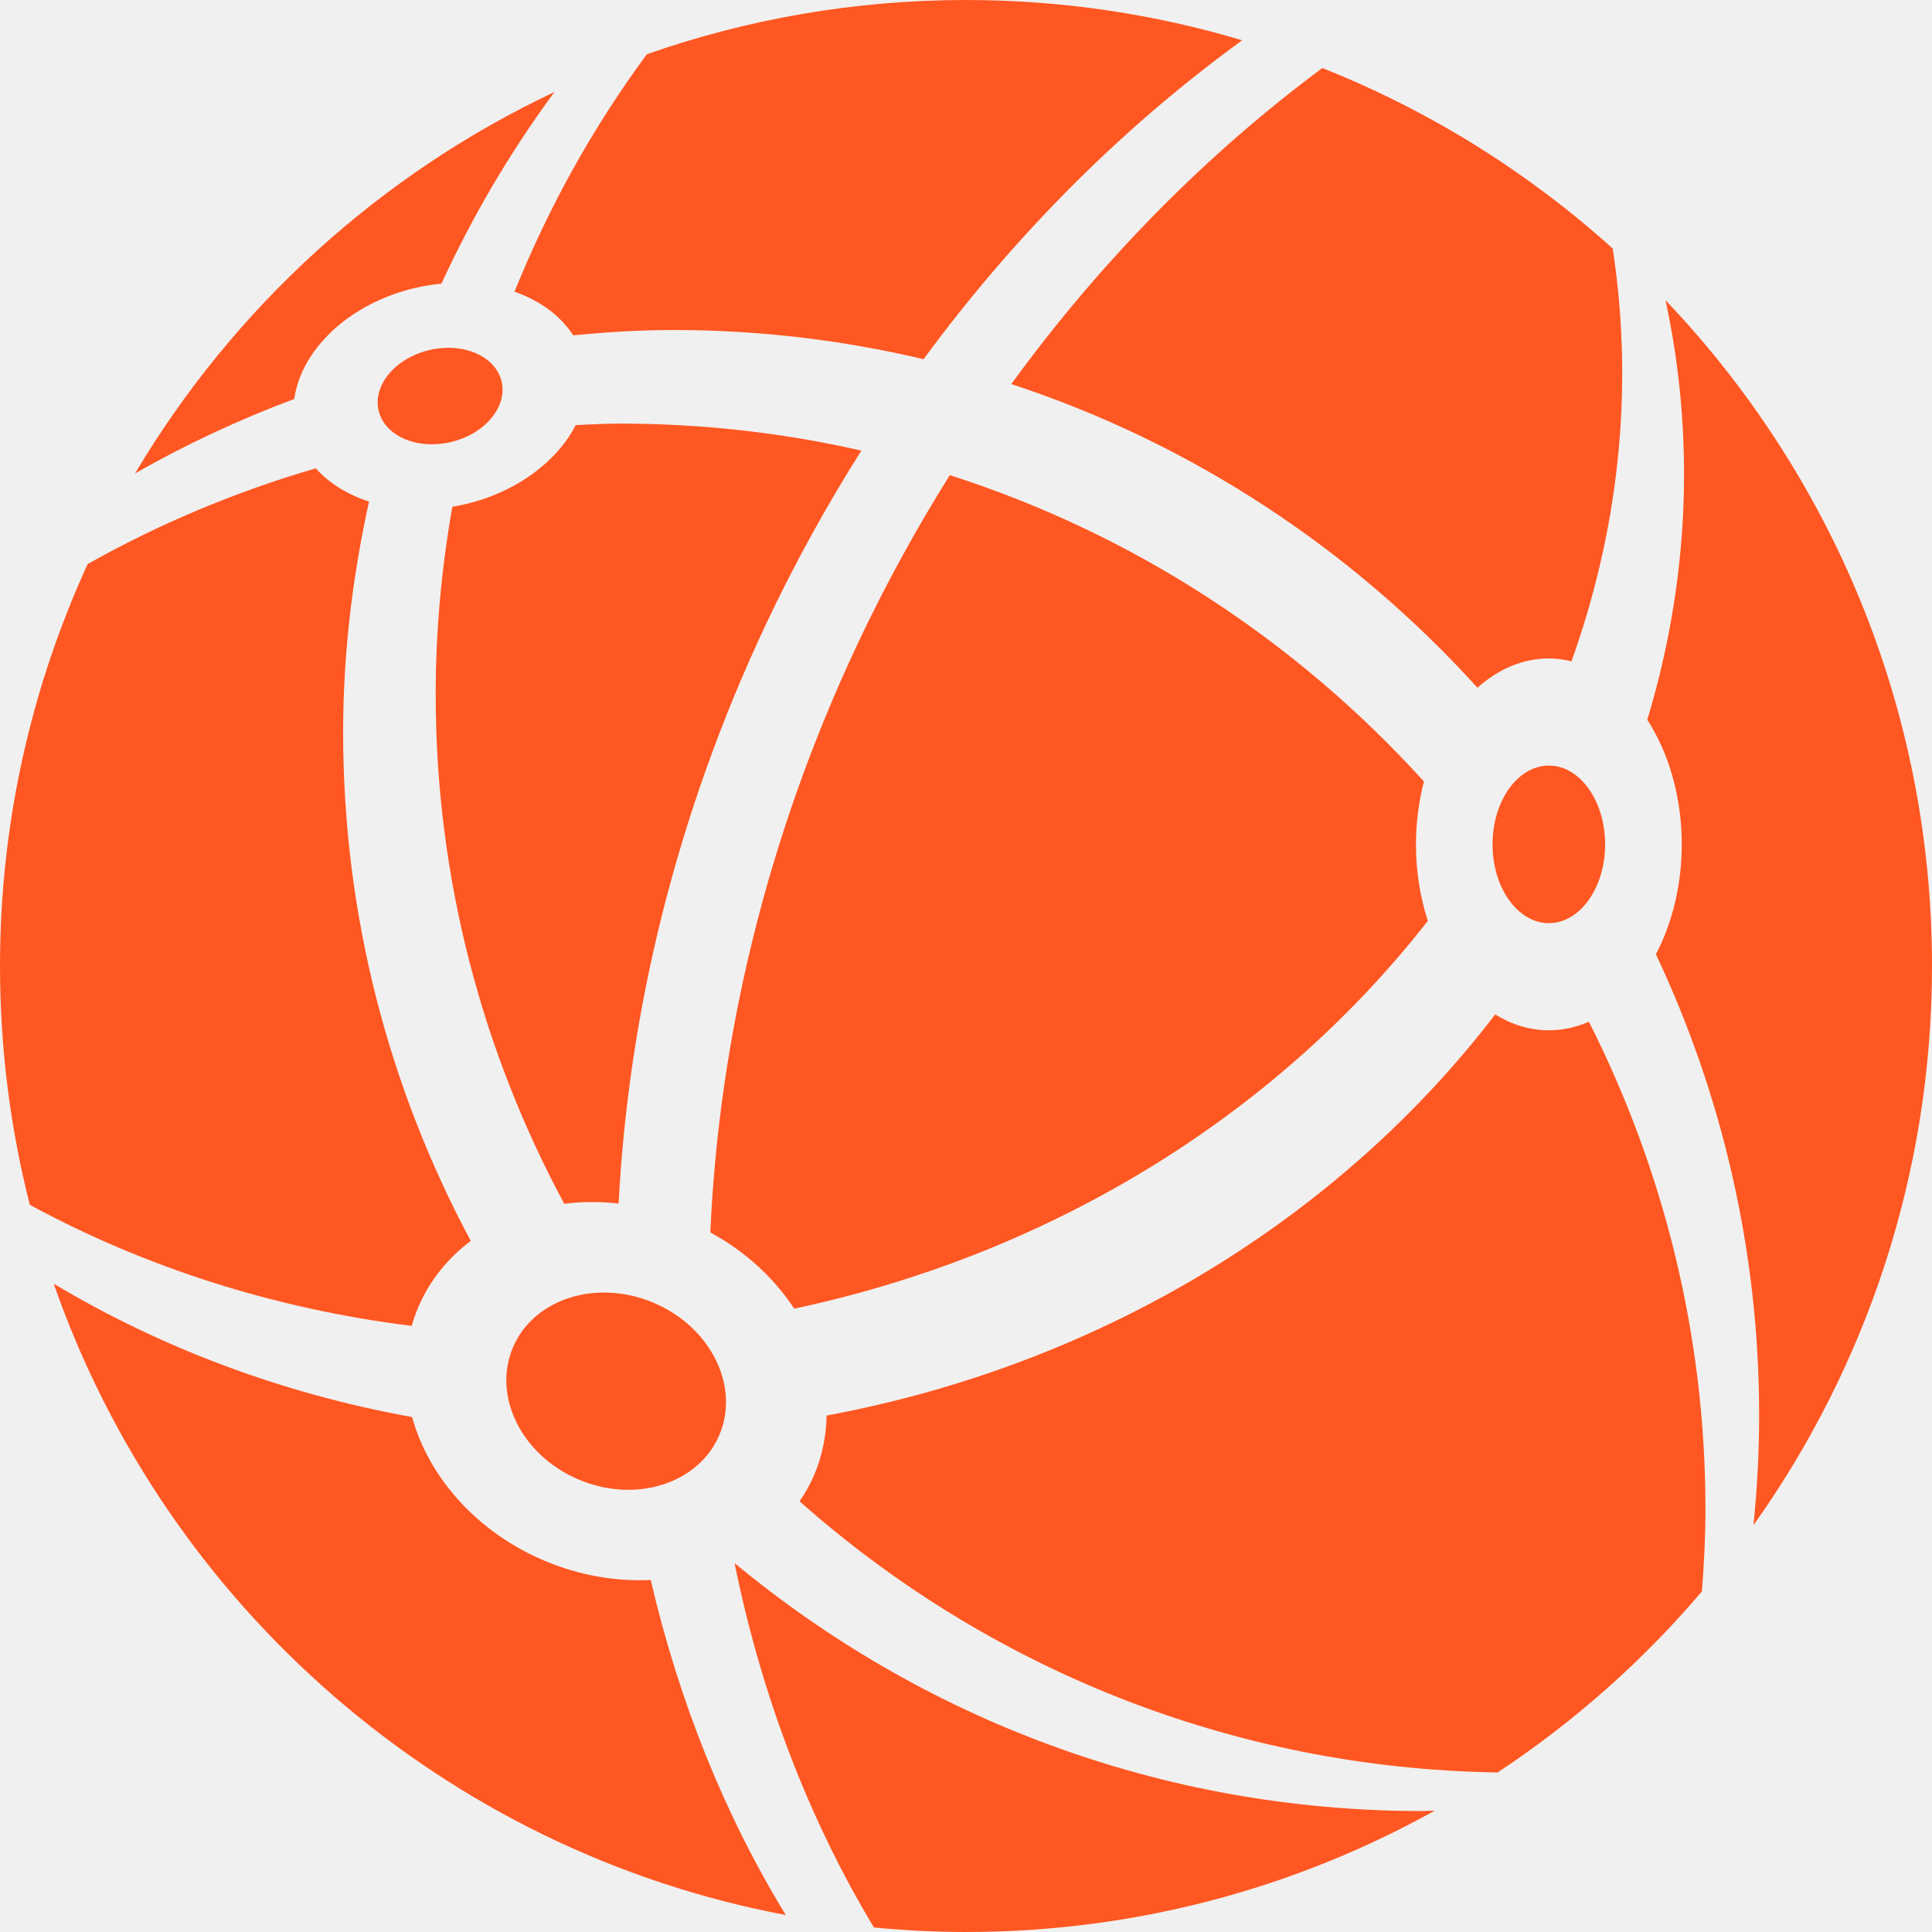
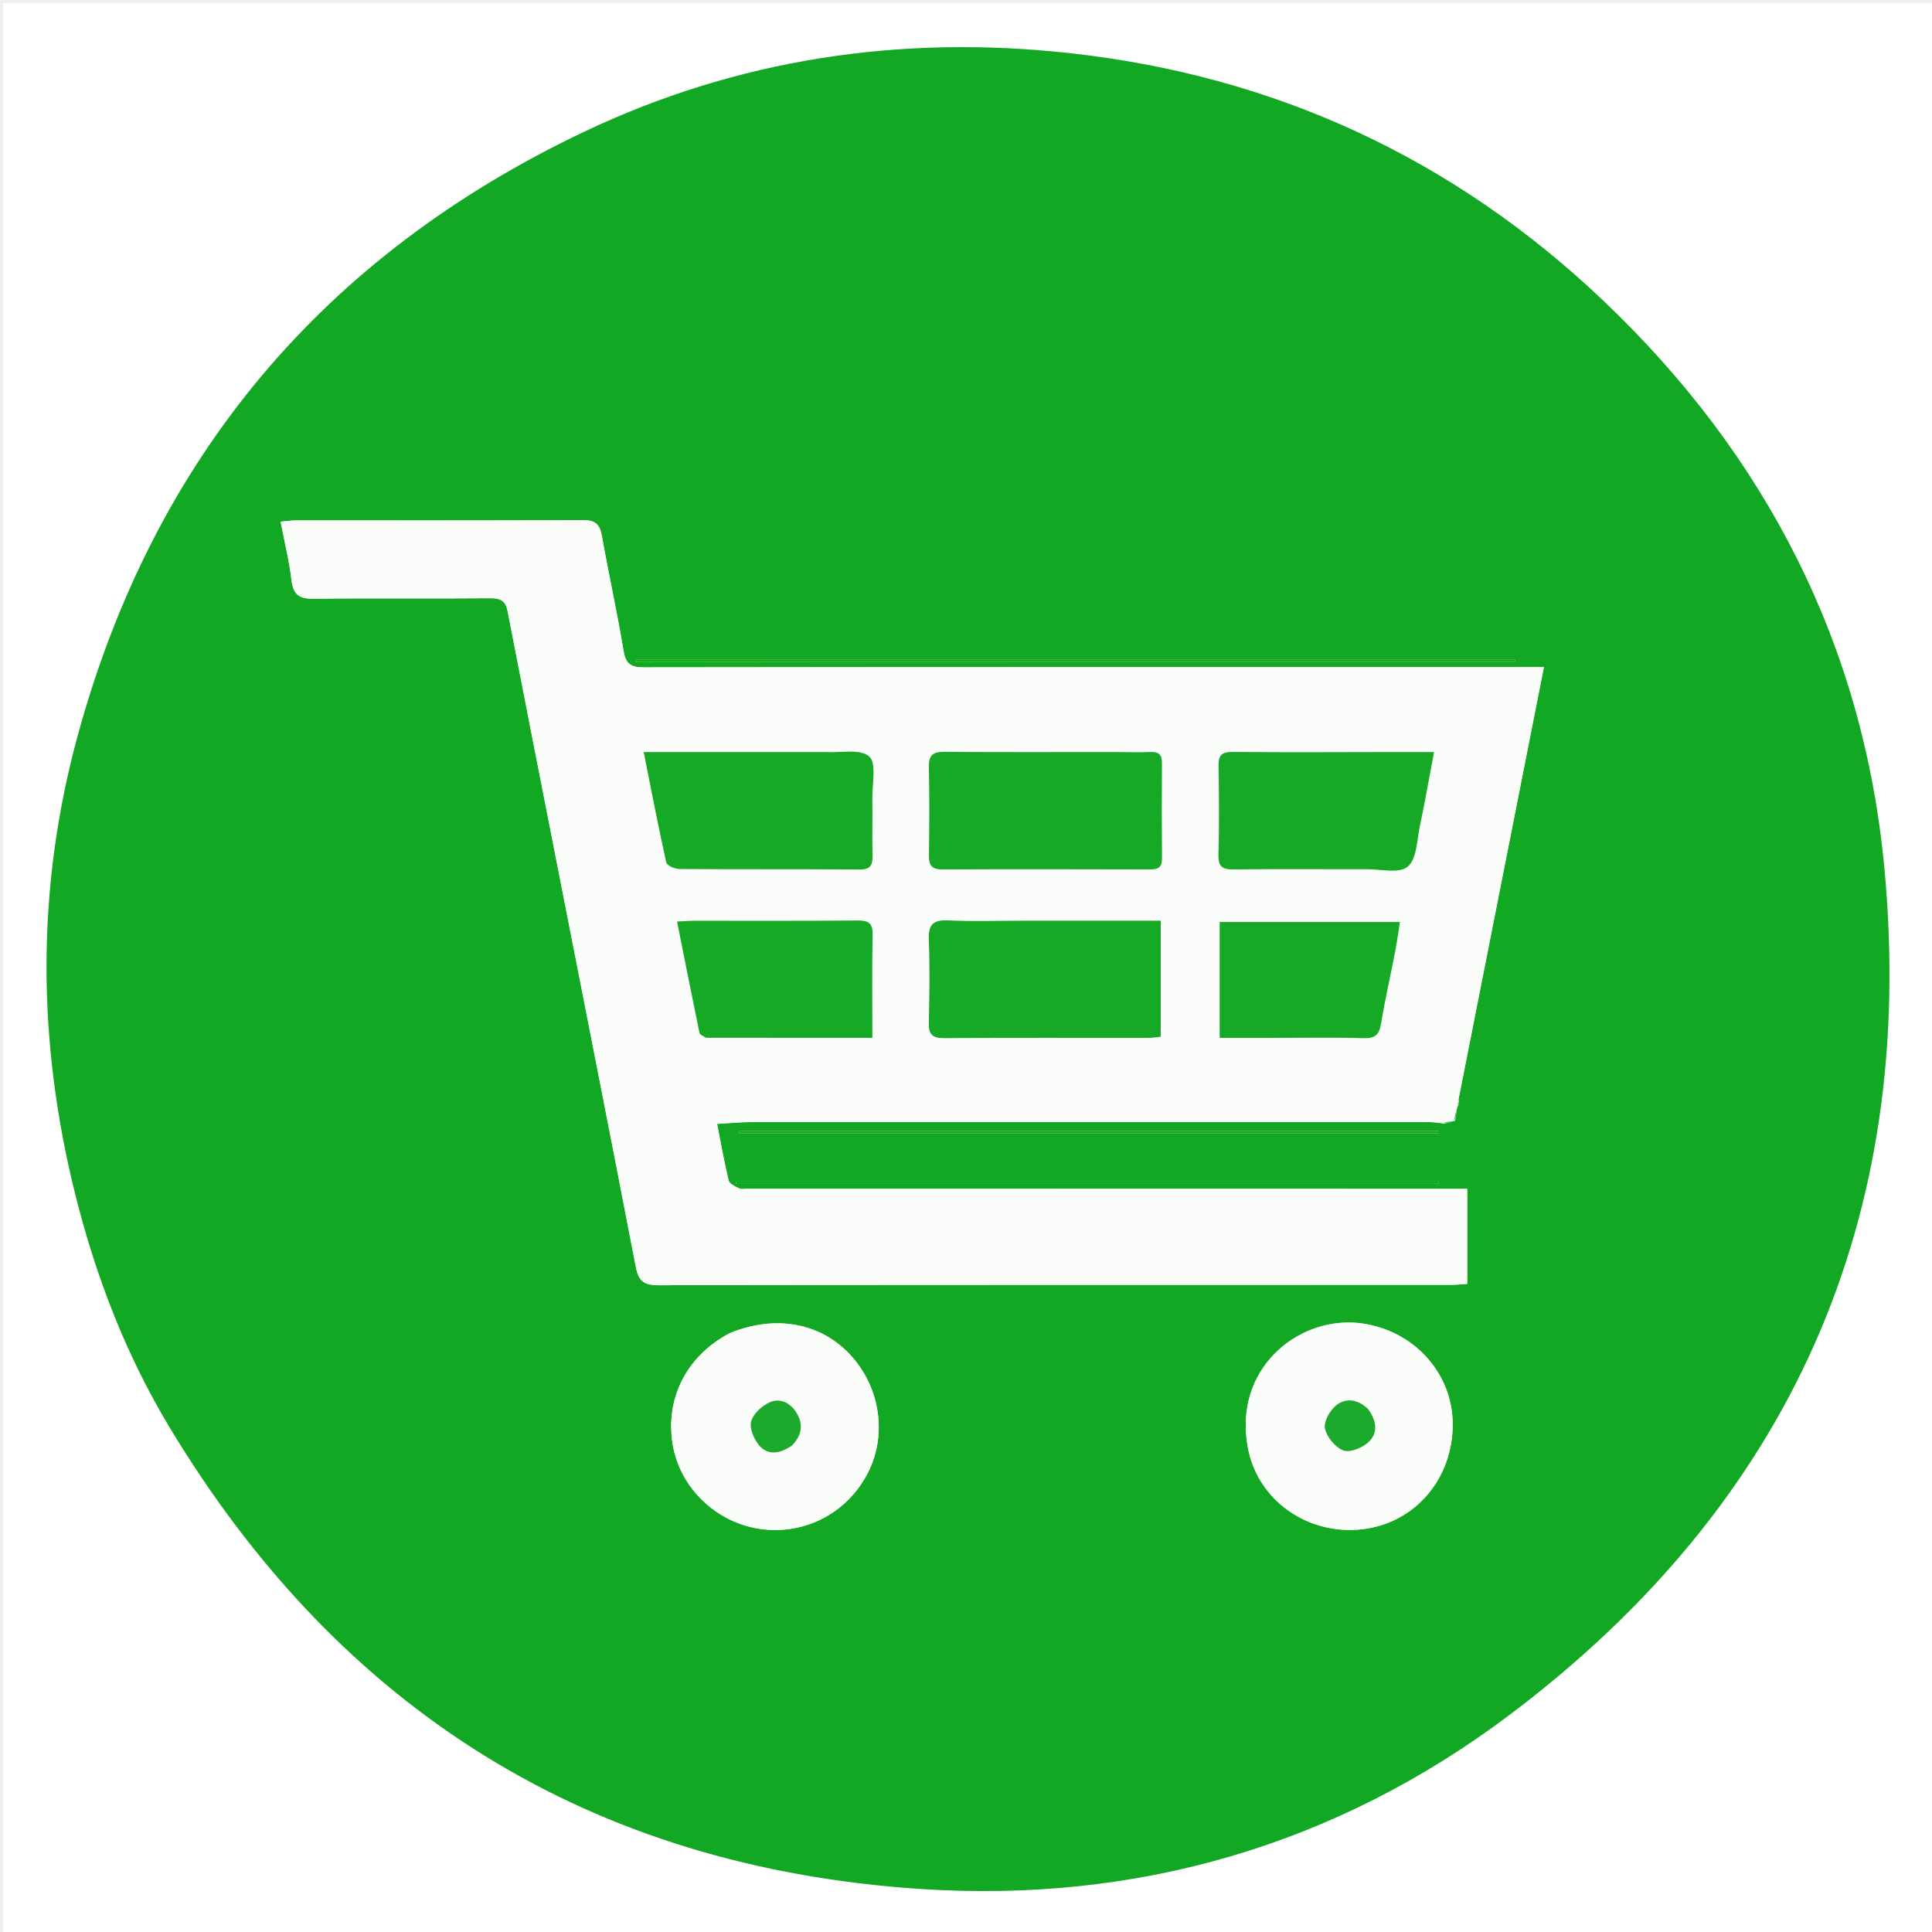
- <svg xmlns="http://www.w3.org/2000/svg" width="140" height="140" viewBox="0 0 140 140" fill="none">
-   <g clip-path="url(#clip0_109_2)">
-     <path d="M73.281 27.831C86.41 32.136 97.992 39.823 107.062 49.836C108.556 48.498 110.328 47.714 112.235 47.714C112.795 47.714 113.342 47.795 113.874 47.923C117.232 38.552 118.425 28.456 116.891 18.191C116.883 18.128 116.865 18.068 116.856 18.004C110.728 12.481 103.62 8.028 95.822 4.93C87.496 11.111 79.845 18.812 73.281 27.831Z" fill="#FF5722" />
-     <path d="M41.536 24.297C43.937 24.071 46.358 23.914 48.819 23.914C55.055 23.914 61.112 24.654 66.925 26.029C73.644 16.885 81.489 9.111 90.013 2.919C83.673 1.026 76.956 0 69.999 0C61.893 0 54.115 1.394 46.875 3.929C42.985 9.195 39.77 14.98 37.283 21.138C39.118 21.778 40.616 22.869 41.536 24.297Z" fill="#FF5722" />
-     <path d="M33.758 36.525C33.43 36.603 33.104 36.666 32.78 36.719C32.001 41.136 31.571 45.673 31.571 50.313C31.571 63.679 34.969 76.233 40.887 87.23C42.163 87.064 43.489 87.064 44.828 87.212C45.54 73.406 48.981 59.103 55.479 45.288C57.561 40.861 59.891 36.652 62.419 32.653C56.794 31.371 50.939 30.695 44.923 30.695C43.847 30.695 42.784 30.756 41.718 30.804C40.376 33.421 37.468 35.642 33.758 36.525Z" fill="#FF5722" />
-     <path d="M68.825 34.431C66.4 38.309 64.155 42.38 62.144 46.658C55.531 60.716 52.095 75.274 51.473 89.304C54.038 90.698 56.103 92.628 57.554 94.83C76.67 90.758 92.769 80.435 103.466 66.731C102.918 65.039 102.606 63.166 102.606 61.188C102.606 59.586 102.818 58.054 103.182 56.63C93.978 46.468 82.192 38.703 68.825 34.431Z" fill="#FF5722" />
-     <path d="M30.303 94.738C31.132 92.778 32.464 91.164 34.114 89.921C28.227 78.942 24.864 66.407 24.864 53.077C24.864 47.324 25.552 41.74 26.741 36.345C25.178 35.841 23.845 35.016 22.883 33.936C17.07 35.635 11.525 37.958 6.352 40.873C2.286 49.744 0 59.604 0 70.001C0 75.976 0.753 81.773 2.161 87.307C10.484 91.821 19.869 94.846 29.834 96.079C29.963 95.628 30.116 95.18 30.303 94.738Z" fill="#FF5722" />
-     <path d="M112.235 74.659C110.851 74.659 109.536 74.245 108.348 73.508C97.267 87.986 80.201 98.794 59.901 102.574C59.87 104.028 59.59 105.479 59.003 106.87C58.712 107.555 58.347 108.19 57.943 108.794C71.453 120.769 89.117 128.143 108.521 128.439C114.059 124.782 119.043 120.358 123.326 115.321C123.478 113.35 123.584 111.366 123.584 109.355C123.584 96.638 120.503 84.663 115.138 74.037C114.221 74.439 113.246 74.659 112.235 74.659Z" fill="#FF5722" />
-     <path d="M53.229 113.268C55.171 122.836 58.576 131.772 63.328 139.674C65.526 139.88 67.748 140 70.001 140C82.332 140 93.908 136.801 103.97 131.205C103.651 131.208 103.339 131.235 103.022 131.235C84.087 131.233 66.749 124.474 53.229 113.268Z" fill="#FF5722" />
-     <path d="M39.46 113.097C34.519 111.01 31.068 107.032 29.861 102.687C20.459 100.985 11.661 97.671 3.893 93.023C12.027 116.379 32.179 134.097 56.942 138.772C52.48 131.475 49.199 123.265 47.153 114.489C44.652 114.611 42.015 114.177 39.46 113.097Z" fill="#FF5722" />
-     <path d="M30.032 20.877C30.689 20.72 31.343 20.618 31.988 20.555C34.253 15.632 36.994 10.975 40.184 6.662C27.499 12.644 16.906 22.321 9.786 34.309C13.455 32.207 17.317 30.409 21.325 28.909C21.817 25.351 25.266 22.012 30.032 20.877Z" fill="#FF5722" />
-     <path d="M140 70.001C140 51.293 132.647 34.313 120.691 21.755C120.954 22.987 121.185 24.233 121.374 25.495C122.74 34.646 121.936 43.665 119.368 52.157C120.914 54.547 121.865 57.709 121.865 61.188C121.865 64.168 121.166 66.915 119.993 69.146C124.772 79.295 127.475 90.614 127.475 102.576C127.475 105.259 127.326 107.904 127.063 110.52C135.197 99.081 140 85.106 140 70.001Z" fill="#FF5722" />
-     <path d="M41.941 107.218C46.073 108.965 50.636 107.512 52.132 103.973C53.628 100.434 51.491 96.149 47.358 94.402C43.226 92.655 38.663 94.108 37.167 97.647C35.671 101.186 37.808 105.471 41.941 107.218Z" fill="#FF5722" />
-     <path d="M112.235 66.895C114.487 66.895 116.313 64.339 116.313 61.186C116.313 58.033 114.487 55.477 112.235 55.477C109.982 55.477 108.156 58.033 108.156 61.186C108.156 64.339 109.982 66.895 112.235 66.895Z" fill="#FF5722" />
-     <path d="M32.686 32.029C35.146 31.442 36.785 29.476 36.346 27.637C35.908 25.799 33.559 24.784 31.099 25.37C28.639 25.956 27 27.922 27.438 29.761C27.877 31.6 30.226 32.615 32.686 32.029Z" fill="#FF5722" />
-   </g>
-   <defs>
-     <clipPath id="clip0_109_2">
-       <rect width="140" height="140" fill="white" />
-     </clipPath>
-   </defs>
+ <svg xmlns="http://www.w3.org/2000/svg" version="1.1" id="Layer_1" x="0px" y="0px" width="100%" viewBox="0 0 612 612" enable-background="new 0 0 612 612" xml:space="preserve">
+   <path fill="#FEFFFE" opacity="1" stroke="none" d=" M321,613   C214,613 107.5,613 1,613   C1,409 1,205 1,1   C205,1 409,1 613,1   C613,205 613,409 613,613   C515.833,613 418.667,613 321,613  M23.868,378.601   C30.394,404.571 39.978,429.367 53.812,452.3   C107.837,541.852 187.077,591.42 291.434,598.356   C359.905,602.906 423.154,584.604 478.065,543.31   C567.213,476.267 607.366,386.06 596.905,274.893   C590.255,204.217 559.395,144.256 508.025,95.374   C460.572,50.22 403.953,23.964 338.686,16.816   C285.131,10.95 233.5,18.688 184.908,41.798   C102.349,81.061 48.462,145.179 24.48,233.536   C11.5,281.36 11.715,329.64 23.868,378.601  z" />
+   <path fill="#13A823" opacity="1" stroke="none" d=" M23.805,378.194   C11.715,329.64 11.5,281.36 24.48,233.536   C48.462,145.179 102.349,81.061 184.908,41.798   C233.5,18.688 285.131,10.95 338.686,16.816   C403.953,23.964 460.572,50.22 508.025,95.374   C559.395,144.256 590.255,204.217 596.905,274.893   C607.366,386.06 567.213,476.267 478.065,543.31   C423.154,584.604 359.905,602.906 291.434,598.356   C187.077,591.42 107.837,541.852 53.812,452.3   C39.978,429.367 30.394,404.571 23.805,378.194  M460.203,355.153   C460.203,355.153 460.423,355.194 460.947,355.059   C461.115,354.006 461.283,352.954 461.477,351.197   C461.62,350.75 461.763,350.303 462.111,349.624   C462.198,349.409 462.166,349.214 462.029,348.233   C470.98,302.903 479.93,257.574 489.065,211.311   C484.806,211.311 481.372,211.311 477.938,211.311   C386.608,211.311 295.278,211.282 203.948,211.404   C199.792,211.409 198.209,210.328 197.511,206.098   C195.505,193.958 192.812,181.934 190.665,169.815   C189.998,166.052 188.566,164.729 184.582,164.752   C154.251,164.923 123.919,164.833 93.587,164.851   C92.147,164.852 90.707,165.095 88.889,165.26   C90.131,171.722 91.624,177.704 92.338,183.778   C92.883,188.409 94.805,189.724 99.375,189.664   C118.036,189.422 136.702,189.666 155.365,189.5   C158.638,189.471 160.177,190.385 160.801,193.609   C166.115,221.051 171.517,248.476 176.896,275.905   C185.096,317.715 193.357,359.512 201.412,401.35   C202.261,405.757 203.941,407.125 208.511,407.116   C292.174,406.964 375.838,407.007 459.502,406.993   C461.252,406.993 463.002,406.812 464.766,406.715   C464.766,396.436 464.766,386.795 464.766,376.582   C462.78,376.582 460.975,376.583 459.17,376.582   C385.006,376.569 310.843,376.555 236.679,376.542   C235.846,376.542 234.87,376.828 234.209,376.492   C232.944,375.848 231.088,375.043 230.824,373.972   C229.403,368.211 228.396,362.348 227.148,356.02   C231.184,355.796 234.622,355.44 238.06,355.439   C309.224,355.406 380.388,355.413 451.552,355.424   C453.38,355.424 455.207,355.563 457.5,355.972   C458.356,355.759 459.213,355.546 460.203,355.153  M429.347,419.009   C410.523,417.582 390.638,433.931 395.3,458.637   C398.477,475.473 414.446,486.413 431.595,484.407   C448.293,482.453 460.328,468.337 460.168,450.893   C460.017,434.38 447.049,420.574 429.347,419.009  M230.998,422.4   C217.499,429.485 210.657,442.939 213.097,457.599   C215.356,471.172 226.666,482.169 240.534,484.277   C254.689,486.43 268.348,479.389 274.913,466.556   C281.025,454.61 278.885,439.697 269.59,429.445   C260.223,419.115 245.893,416.307 230.998,422.4  M342.5,208.999   C295.442,208.999 248.384,208.999 201.327,208.999   C201.328,209.236 201.329,209.472 201.331,209.708   C294.178,209.708 387.025,209.708 479.873,209.708   C479.873,209.472 479.873,209.236 479.874,208.999   C434.416,208.999 388.958,208.999 342.5,208.999  M431.5,374.994   C439.563,374.994 447.626,374.994 455.69,374.994   C455.682,374.759 455.675,374.523 455.668,374.288   C381.49,374.288 307.312,374.288 233.134,374.288   C233.134,374.523 233.134,374.759 233.134,374.994   C298.923,374.994 364.711,374.994 431.5,374.994  M243.555,358.999   C314.309,358.999 385.062,358.999 455.815,358.999   C455.815,358.77 455.814,358.541 455.813,358.312   C381.94,358.312 308.068,358.312 234.195,358.312   C234.193,358.541 234.191,358.77 234.19,358.999   C236.987,358.999 239.784,358.999 243.555,358.999  z" />
+   <path fill="#FBFDFB" opacity="1" stroke="none" d=" M457.034,355.637   C455.207,355.563 453.38,355.424 451.552,355.424   C380.388,355.413 309.224,355.406 238.06,355.439   C234.622,355.44 231.184,355.796 227.148,356.02   C228.396,362.348 229.403,368.211 230.824,373.972   C231.088,375.043 232.944,375.848 234.209,376.492   C234.87,376.828 235.846,376.542 236.679,376.542   C310.843,376.555 385.006,376.569 459.17,376.582   C460.975,376.583 462.78,376.582 464.766,376.582   C464.766,386.795 464.766,396.436 464.766,406.715   C463.002,406.812 461.252,406.993 459.502,406.993   C375.838,407.007 292.174,406.964 208.511,407.116   C203.941,407.125 202.261,405.757 201.412,401.35   C193.357,359.512 185.096,317.715 176.896,275.905   C171.517,248.476 166.115,221.051 160.801,193.609   C160.177,190.385 158.638,189.471 155.365,189.5   C136.702,189.666 118.036,189.422 99.375,189.664   C94.805,189.724 92.883,188.409 92.338,183.778   C91.624,177.704 90.131,171.722 88.889,165.26   C90.707,165.095 92.147,164.852 93.587,164.851   C123.919,164.833 154.251,164.923 184.582,164.752   C188.566,164.729 189.998,166.052 190.665,169.815   C192.812,181.934 195.505,193.958 197.511,206.098   C198.209,210.328 199.792,211.409 203.948,211.404   C295.278,211.282 386.608,211.311 477.938,211.311   C481.372,211.311 484.806,211.311 489.065,211.311   C479.93,257.574 470.98,302.903 461.898,348.746   C461.644,349.498 461.691,349.697 461.906,349.857   C461.763,350.303 461.62,350.75 461.282,351.845   C460.865,353.394 460.644,354.294 460.423,355.194   C460.423,355.194 460.203,355.153 459.753,355.157   C458.547,355.32 457.791,355.478 457.034,355.637  M323.5,291.661   C315.844,291.661 308.175,291.924 300.536,291.563   C295.871,291.343 294.025,292.592 294.22,297.553   C294.565,306.36 294.427,315.194 294.224,324.011   C294.14,327.691 295.346,328.874 299.101,328.847   C320.57,328.691 342.042,328.79 363.513,328.774   C364.937,328.773 366.361,328.534 367.686,328.414   C367.686,316.017 367.686,304.113 367.686,291.661   C353.05,291.661 338.775,291.661 323.5,291.661  M352.492,238.232   C334.695,238.233 316.898,238.312 299.103,238.167   C295.416,238.137 294.155,239.315 294.241,243.036   C294.457,252.345 294.395,261.664 294.267,270.976   C294.225,274.097 295.134,275.424 298.505,275.408   C320.458,275.304 342.413,275.354 364.366,275.399   C366.731,275.404 368.105,274.823 368.08,272.067   C367.988,261.923 367.998,251.776 368.065,241.631   C368.083,239.024 367.013,238.122 364.462,238.225   C360.809,238.373 357.146,238.243 352.492,238.232  M260.492,238.235   C241.899,238.235 223.306,238.235 203.905,238.235   C206.361,250.533 208.537,261.912 211.061,273.214   C211.279,274.193 213.793,275.263 215.248,275.273   C234.242,275.409 253.238,275.278 272.231,275.434   C275.746,275.463 276.46,274.032 276.388,270.984   C276.245,264.989 276.418,258.987 276.323,252.989   C276.25,248.36 277.724,241.769 275.319,239.62   C272.526,237.124 266.251,238.525 260.492,238.235  M441.468,238.233   C424.476,238.25 407.484,238.375 390.494,238.196   C386.86,238.158 385.936,239.373 385.998,242.764   C386.17,252.09 386.229,261.426 385.975,270.748   C385.869,274.631 387.271,275.458 390.902,275.407   C404.892,275.212 418.886,275.373 432.879,275.334   C437.357,275.322 443.238,276.777 445.93,274.521   C448.797,272.119 448.829,266.153 449.771,261.675   C451.36,254.12 452.69,246.511 454.26,238.233   C449.727,238.233 446.091,238.233 441.468,238.233  M224.095,328.759   C241.344,328.759 258.592,328.759 276.339,328.759   C276.339,317.458 276.177,306.831 276.423,296.212   C276.515,292.267 274.99,291.555 271.441,291.589   C254.298,291.753 237.153,291.658 220.009,291.674   C218.4,291.675 216.792,291.812 214.475,291.919   C216.897,304.045 219.18,315.578 221.561,327.091   C221.69,327.717 222.646,328.171 224.095,328.759  M403.503,328.766   C412.997,328.766 422.496,328.585 431.981,328.859   C435.605,328.963 436.895,327.738 437.47,324.281   C438.749,316.576 440.487,308.948 441.97,301.275   C442.548,298.282 442.944,295.254 443.452,292.06   C423.946,292.06 405.244,292.06 386.362,292.06   C386.362,304.361 386.362,316.257 386.362,328.766   C391.94,328.766 397.223,328.766 403.503,328.766  z" />
+   <path fill="#FAFDFA" opacity="1" stroke="none" d=" M429.801,419.027   C447.049,420.574 460.017,434.38 460.168,450.893   C460.328,468.337 448.293,482.453 431.595,484.407   C414.446,486.413 398.477,475.473 395.3,458.637   C390.638,433.931 410.523,417.582 429.801,419.027  M433.183,446.128   C430.127,443.189 426.339,442.718 423.279,445.156   C421.278,446.75 419.259,450.311 419.707,452.484   C420.265,455.188 422.936,458.434 425.487,459.441   C427.516,460.243 431.327,458.715 433.29,457.007   C436.572,454.151 436.175,450.256 433.183,446.128  z" />
+   <path fill="#FAFDFA" opacity="1" stroke="none" d=" M231.325,422.206   C245.893,416.307 260.223,419.115 269.59,429.445   C278.885,439.697 281.025,454.61 274.913,466.556   C268.348,479.389 254.689,486.43 240.534,484.277   C226.666,482.169 215.356,471.172 213.097,457.599   C210.657,442.939 217.499,429.485 231.325,422.206  M251.098,457.667   C253.98,454.67 254.526,451.314 252.413,447.707   C250.514,444.464 247.259,442.785 243.99,444.138   C241.465,445.184 238.606,447.799 237.945,450.265   C237.346,452.501 238.879,456.046 240.613,458.001   C243.416,461.161 247.181,460.413 251.098,457.667  z" />
+   <path fill="#0FA913" opacity="1" stroke="none" d=" M343,208.999   C388.958,208.999 434.416,208.999 479.874,208.999   C479.873,209.236 479.873,209.472 479.873,209.708   C387.025,209.708 294.178,209.708 201.331,209.708   C201.329,209.472 201.328,209.236 201.327,208.999   C248.384,208.999 295.442,208.999 343,208.999  z" />
+   <path fill="#05AB1D" opacity="1" stroke="none" d=" M431,374.994   C364.711,374.994 298.923,374.994 233.134,374.994   C233.134,374.759 233.134,374.523 233.134,374.288   C307.312,374.288 381.49,374.288 455.668,374.288   C455.675,374.523 455.682,374.759 455.69,374.994   C447.626,374.994 439.563,374.994 431,374.994  z" />
+   <path fill="#20A21C" opacity="1" stroke="none" d=" M243.068,358.999   C239.784,358.999 236.987,358.999 234.19,358.999   C234.191,358.77 234.193,358.541 234.195,358.312   C308.068,358.312 381.94,358.312 455.813,358.312   C455.814,358.541 455.815,358.77 455.815,358.999   C385.062,358.999 314.309,358.999 243.068,358.999  z" />
+   <path fill="#45BD5B" opacity="1" stroke="none" d=" M460.685,355.126   C460.644,354.294 460.865,353.394 461.269,352.198   C461.283,352.954 461.115,354.006 460.685,355.126  z" />
+   <path fill="#45BD5B" opacity="1" stroke="none" d=" M457.267,355.805   C457.791,355.478 458.547,355.32 459.687,355.247   C459.213,355.546 458.356,355.759 457.267,355.805  z" />
+   <path fill="#45BD5B" opacity="1" stroke="none" d=" M462.008,349.74   C461.691,349.697 461.644,349.498 461.891,349.148   C462.166,349.214 462.198,349.409 462.008,349.74  z" />
+   <path fill="#16A926" opacity="1" stroke="none" d=" M324,291.661   C338.775,291.661 353.05,291.661 367.686,291.661   C367.686,304.113 367.686,316.017 367.686,328.414   C366.361,328.534 364.937,328.773 363.513,328.774   C342.042,328.79 320.57,328.691 299.101,328.847   C295.346,328.874 294.14,327.691 294.224,324.011   C294.427,315.194 294.565,306.36 294.22,297.553   C294.025,292.592 295.871,291.343 300.536,291.563   C308.175,291.924 315.844,291.661 324,291.661  z" />
+   <path fill="#16A926" opacity="1" stroke="none" d=" M352.989,238.232   C357.146,238.243 360.809,238.373 364.462,238.225   C367.013,238.122 368.083,239.024 368.065,241.631   C367.998,251.776 367.988,261.923 368.08,272.067   C368.105,274.823 366.731,275.404 364.366,275.399   C342.413,275.354 320.458,275.304 298.505,275.408   C295.134,275.424 294.225,274.097 294.267,270.976   C294.395,261.664 294.457,252.345 294.241,243.036   C294.155,239.315 295.416,238.137 299.103,238.167   C316.898,238.312 334.695,238.233 352.989,238.232  z" />
+   <path fill="#15A925" opacity="1" stroke="none" d=" M260.989,238.235   C266.251,238.525 272.526,237.124 275.319,239.62   C277.724,241.769 276.25,248.36 276.323,252.989   C276.418,258.987 276.245,264.989 276.388,270.984   C276.46,274.032 275.746,275.463 272.231,275.434   C253.238,275.278 234.242,275.409 215.248,275.273   C213.793,275.263 211.279,274.193 211.061,273.214   C208.537,261.912 206.361,250.533 203.905,238.235   C223.306,238.235 241.899,238.235 260.989,238.235  z" />
+   <path fill="#15A925" opacity="1" stroke="none" d=" M441.961,238.233   C446.091,238.233 449.727,238.233 454.26,238.233   C452.69,246.511 451.36,254.12 449.771,261.675   C448.829,266.153 448.797,272.119 445.93,274.521   C443.238,276.777 437.357,275.322 432.879,275.334   C418.886,275.373 404.892,275.212 390.902,275.407   C387.271,275.458 385.869,274.631 385.975,270.748   C386.229,261.426 386.17,252.09 385.998,242.764   C385.936,239.373 386.86,238.158 390.494,238.196   C407.484,238.375 424.476,238.25 441.961,238.233  z" />
+   <path fill="#15A925" opacity="1" stroke="none" d=" M223.656,328.732   C222.646,328.171 221.69,327.717 221.561,327.091   C219.18,315.578 216.897,304.045 214.475,291.919   C216.792,291.812 218.4,291.675 220.009,291.674   C237.153,291.658 254.298,291.753 271.441,291.589   C274.99,291.555 276.515,292.267 276.423,296.212   C276.177,306.831 276.339,317.458 276.339,328.759   C258.592,328.759 241.344,328.759 223.656,328.732  z" />
+   <path fill="#15A925" opacity="1" stroke="none" d=" M403.004,328.766   C397.223,328.766 391.94,328.766 386.362,328.766   C386.362,316.257 386.362,304.361 386.362,292.06   C405.244,292.06 423.946,292.06 443.452,292.06   C442.944,295.254 442.548,298.282 441.97,301.275   C440.487,308.948 438.749,316.576 437.47,324.281   C436.895,327.738 435.605,328.963 431.981,328.859   C422.496,328.585 412.997,328.766 403.004,328.766  z" />
+   <path fill="#1CAA2C" opacity="1" stroke="none" d=" M433.43,446.419   C436.175,450.256 436.572,454.151 433.29,457.007   C431.327,458.715 427.516,460.243 425.487,459.441   C422.936,458.434 420.265,455.188 419.707,452.484   C419.259,450.311 421.278,446.75 423.279,445.156   C426.339,442.718 430.127,443.189 433.43,446.419  z" />
+   <path fill="#1DAA2C" opacity="1" stroke="none" d=" M250.831,457.94   C247.181,460.413 243.416,461.161 240.613,458.001   C238.879,456.046 237.346,452.501 237.945,450.265   C238.606,447.799 241.465,445.184 243.99,444.138   C247.259,442.785 250.514,444.464 252.413,447.707   C254.526,451.314 253.98,454.67 250.831,457.94  z" />
</svg>
